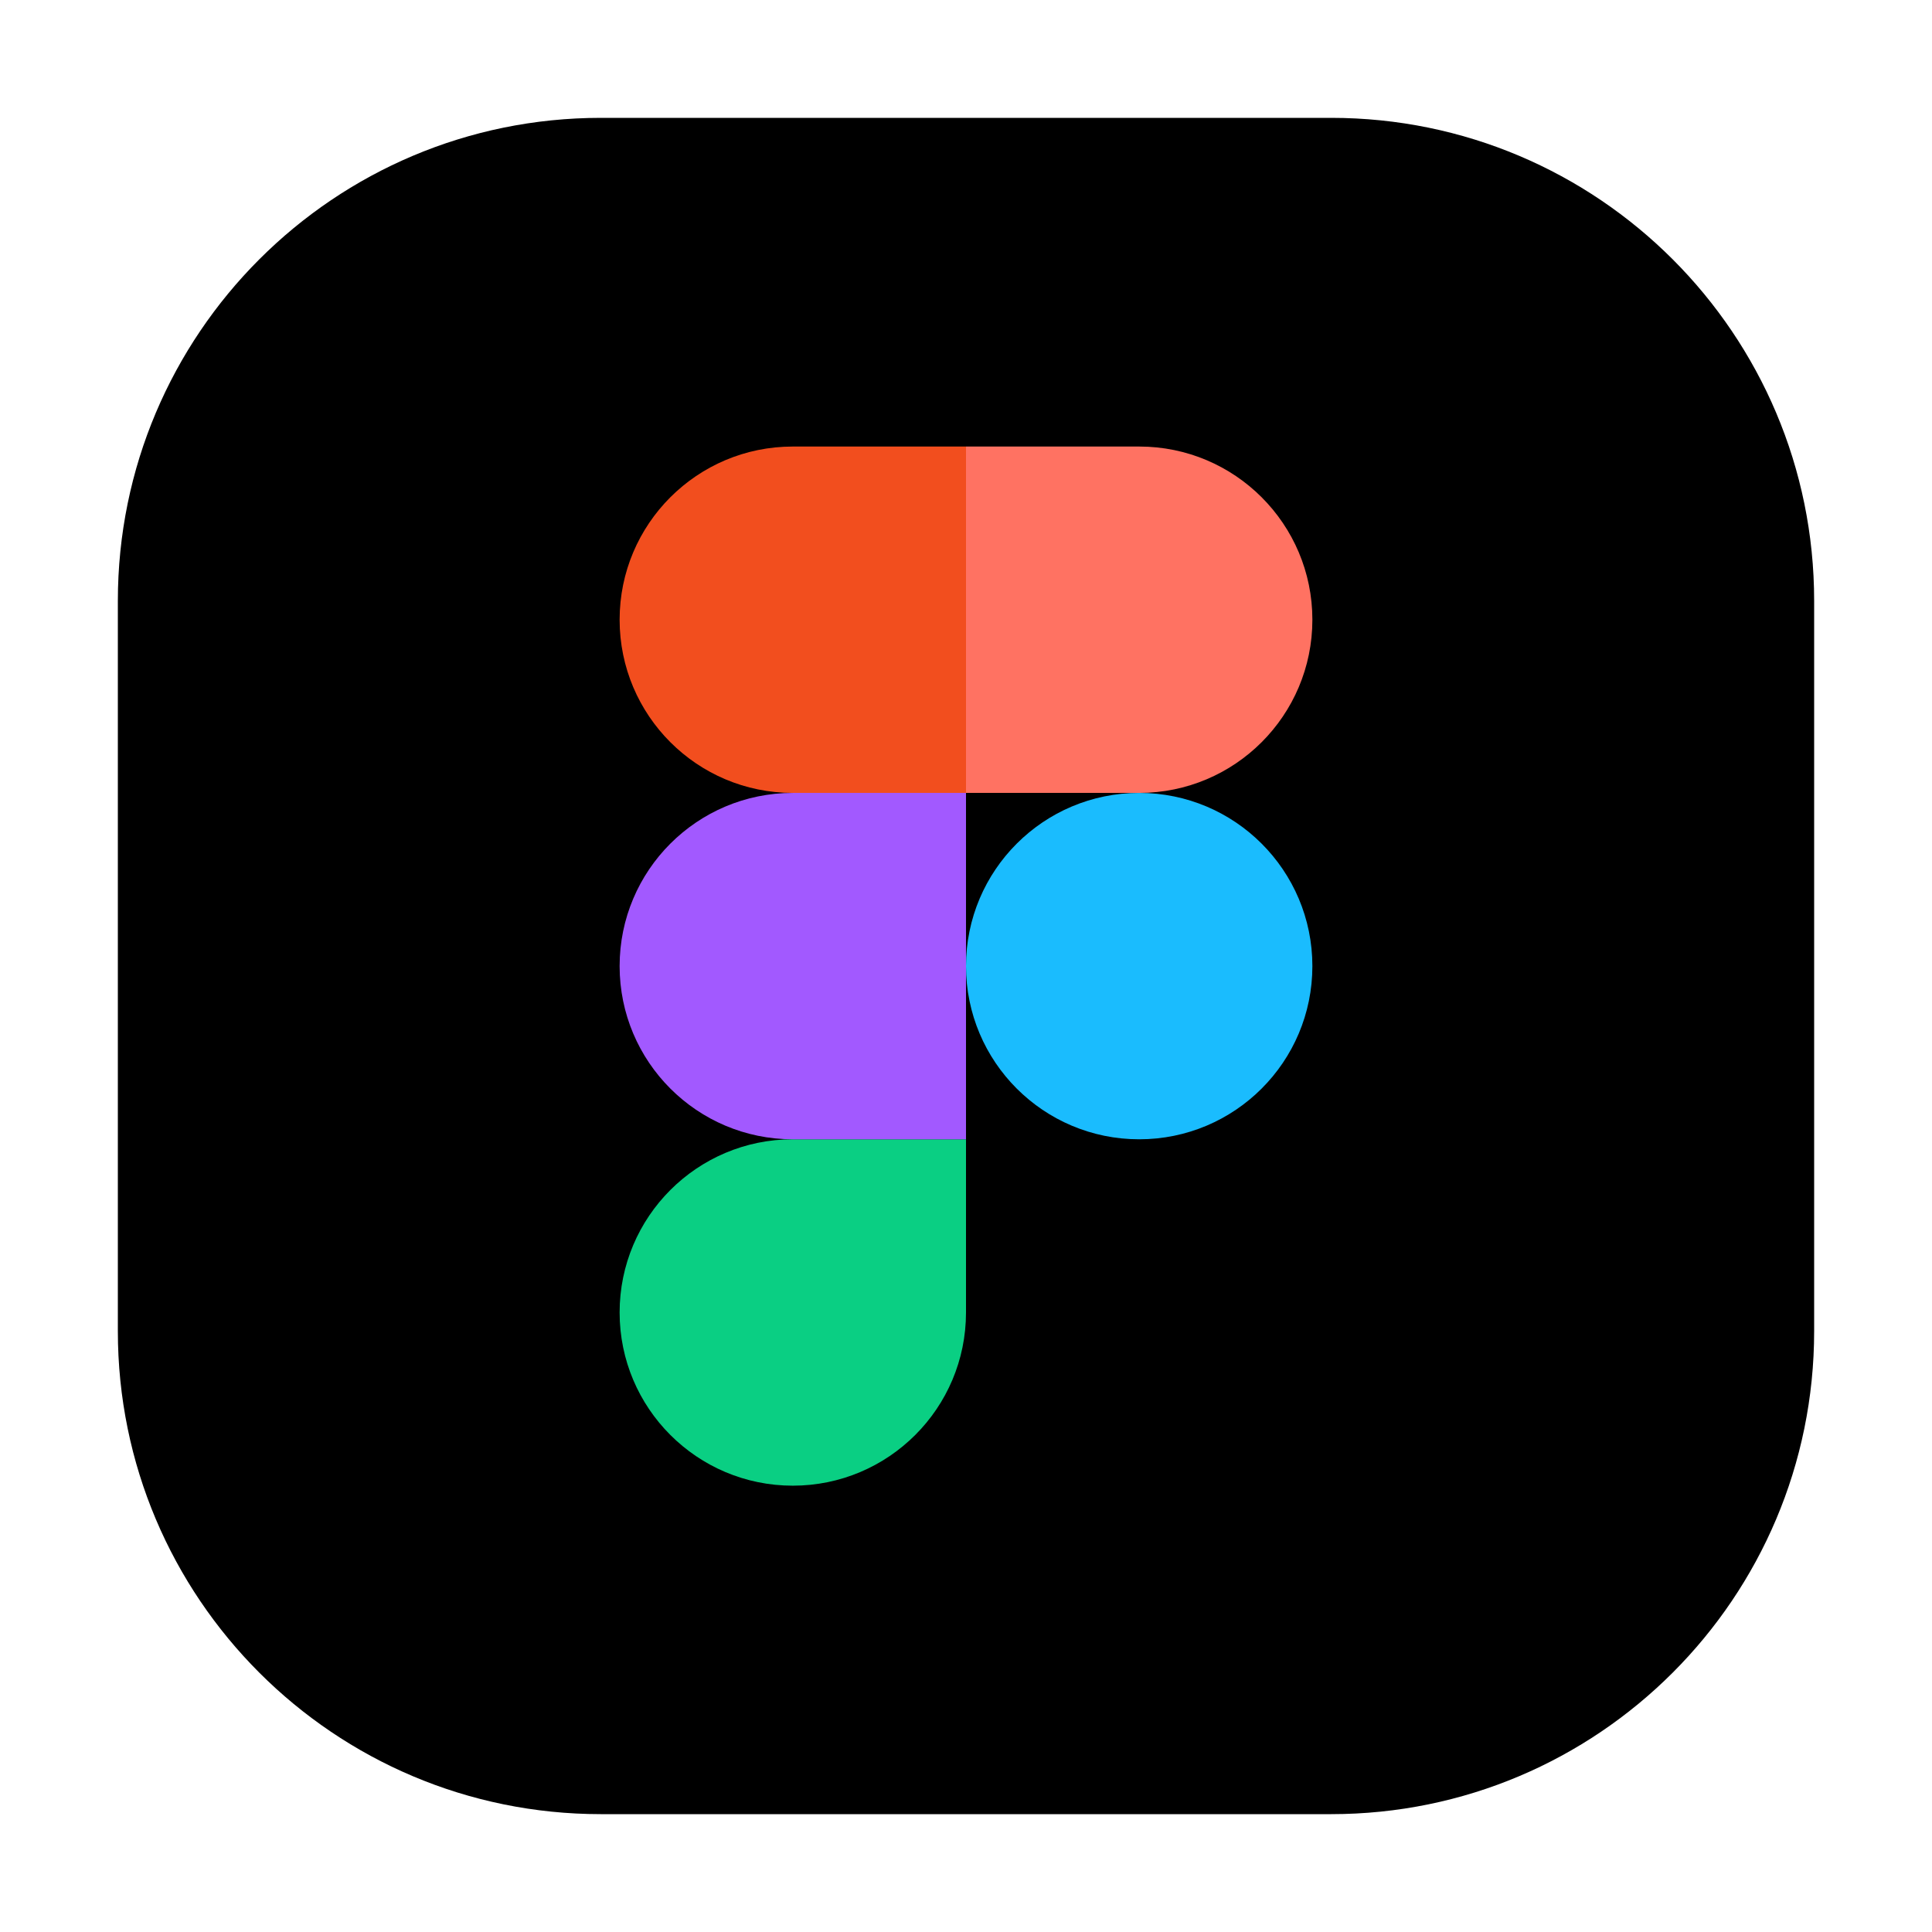
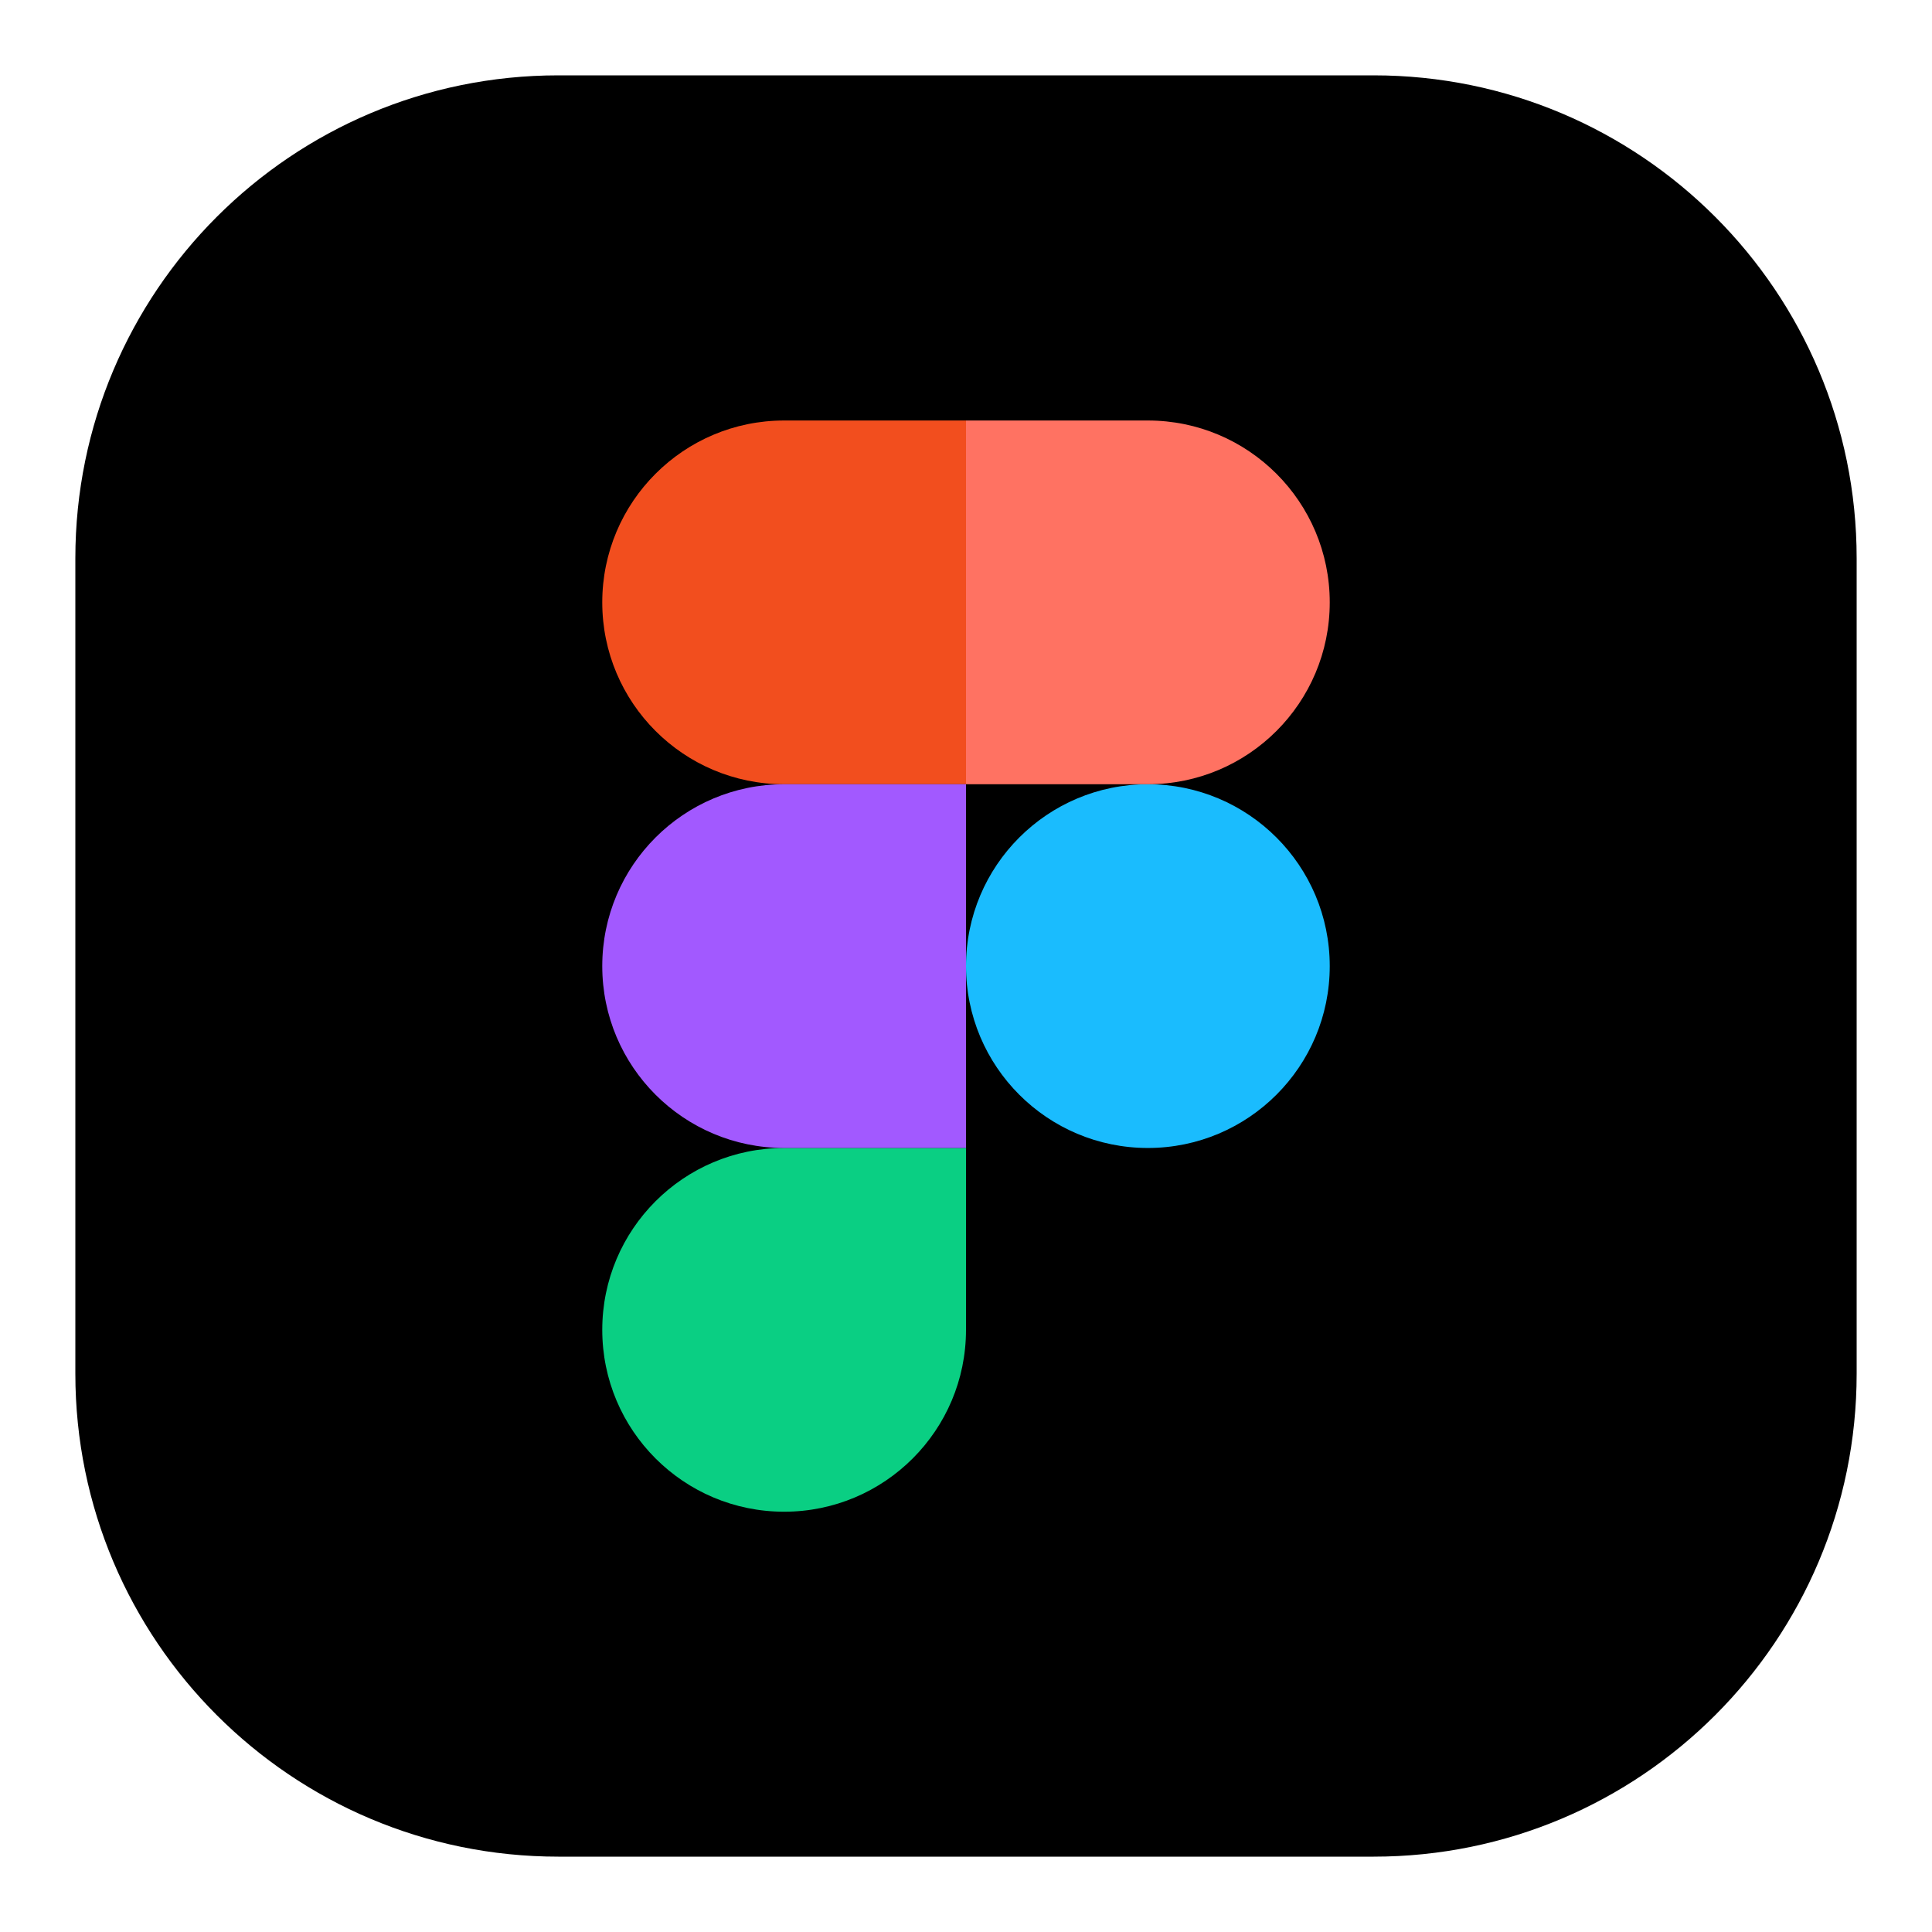
<svg xmlns="http://www.w3.org/2000/svg" width="2000" height="2000" viewBox="0 0 2000 2000" fill="none">
-   <rect x="122" y="122" width="1756" height="1756" rx="500" fill="black" />
-   <path d="M1000 1000.11C1000 901.095 1080.27 820.824 1179.29 820.824C1278.3 820.824 1358.57 901.095 1358.57 1000.11C1358.57 1099.13 1278.3 1179.39 1179.29 1179.39C1080.27 1179.39 1000 1099.13 1000 1000.11Z" fill="#1ABCFE" />
-   <path d="M641.429 1358.68C641.429 1259.67 721.697 1179.39 820.714 1179.39H999.999V1358.68C999.999 1457.7 919.731 1537.97 820.714 1537.97C721.697 1537.97 641.429 1457.7 641.429 1358.68Z" fill="#0ACF83" />
-   <path d="M1000 462.255V820.824H1179.29C1278.3 820.824 1358.57 740.556 1358.57 641.54C1358.57 542.524 1278.3 462.255 1179.29 462.255H1000Z" fill="#FF7262" />
-   <path d="M641.429 641.54C641.429 740.557 721.697 820.824 820.714 820.824H999.999V462.255H820.714C721.697 462.255 641.429 542.524 641.429 641.54Z" fill="#F24E1E" />
-   <path d="M641.429 1000.11C641.429 1099.13 721.697 1179.39 820.714 1179.39H999.999V820.824H820.714C721.697 820.824 641.429 901.095 641.429 1000.11Z" fill="#A259FF" />
+   <rect x="78" y="78" width="1844" height="1844" rx="500" fill="black" />
+   <path d="M1000 1000.11C1000 896.138 1084.29 811.845 1188.27 811.845C1292.25 811.845 1376.54 896.138 1376.54 1000.11C1376.54 1104.09 1292.25 1188.38 1188.27 1188.38C1084.29 1188.38 1000 1104.09 1000 1000.11Z" fill="#1ABCFE" />
+   <path d="M623.459 1376.65C623.459 1272.68 707.75 1188.39 811.729 1188.39H999.999V1376.65C999.999 1480.63 915.708 1564.92 811.729 1564.92C707.75 1564.92 623.459 1480.63 623.459 1376.65Z" fill="#0ACF83" />
+   <path d="M1000 435.307V811.845H1188.27C1292.25 811.845 1376.54 727.555 1376.54 623.576C1376.54 519.598 1292.25 435.307 1188.27 435.307H1000Z" fill="#FF7262" />
+   <path d="M623.459 623.576C623.459 727.555 707.75 811.845 811.729 811.845H999.999V435.307H811.729C707.75 435.307 623.459 519.598 623.459 623.576Z" fill="#F24E1E" />
+   <path d="M623.459 1000.11C623.459 1104.09 707.75 1188.38 811.729 1188.38H999.999V811.845H811.729C707.75 811.845 623.459 896.138 623.459 1000.11Z" fill="#A259FF" />
</svg>
